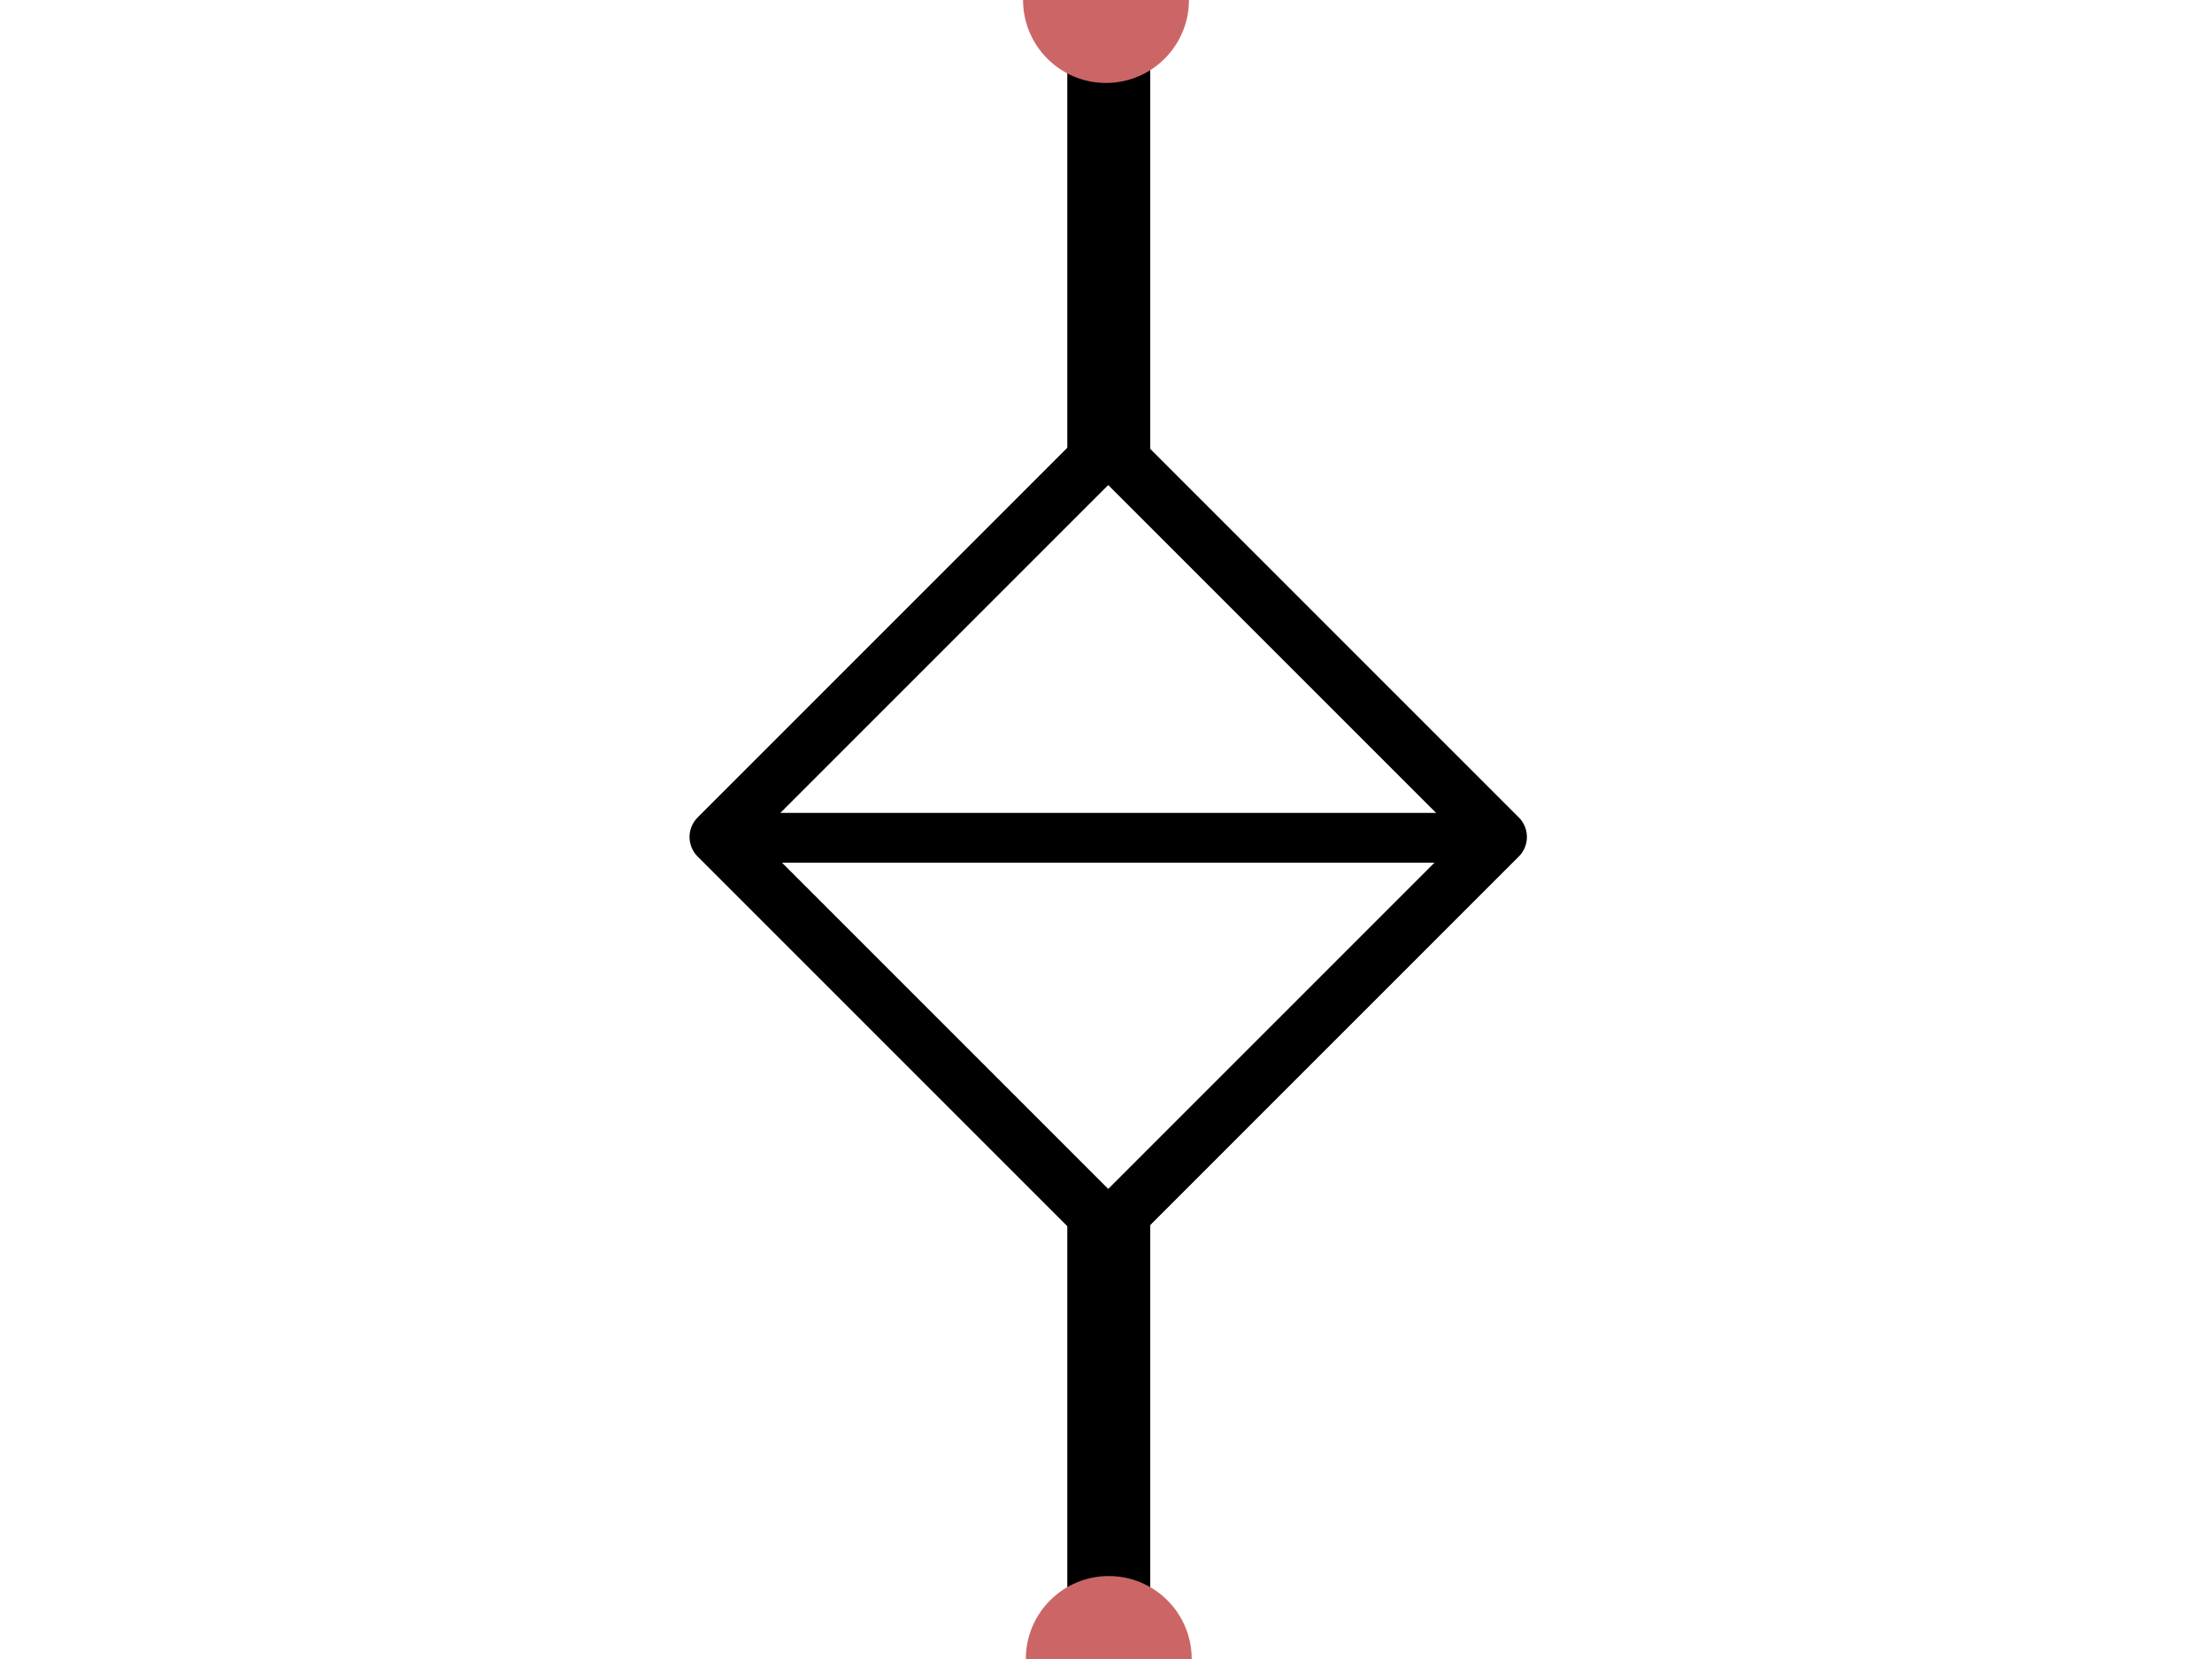
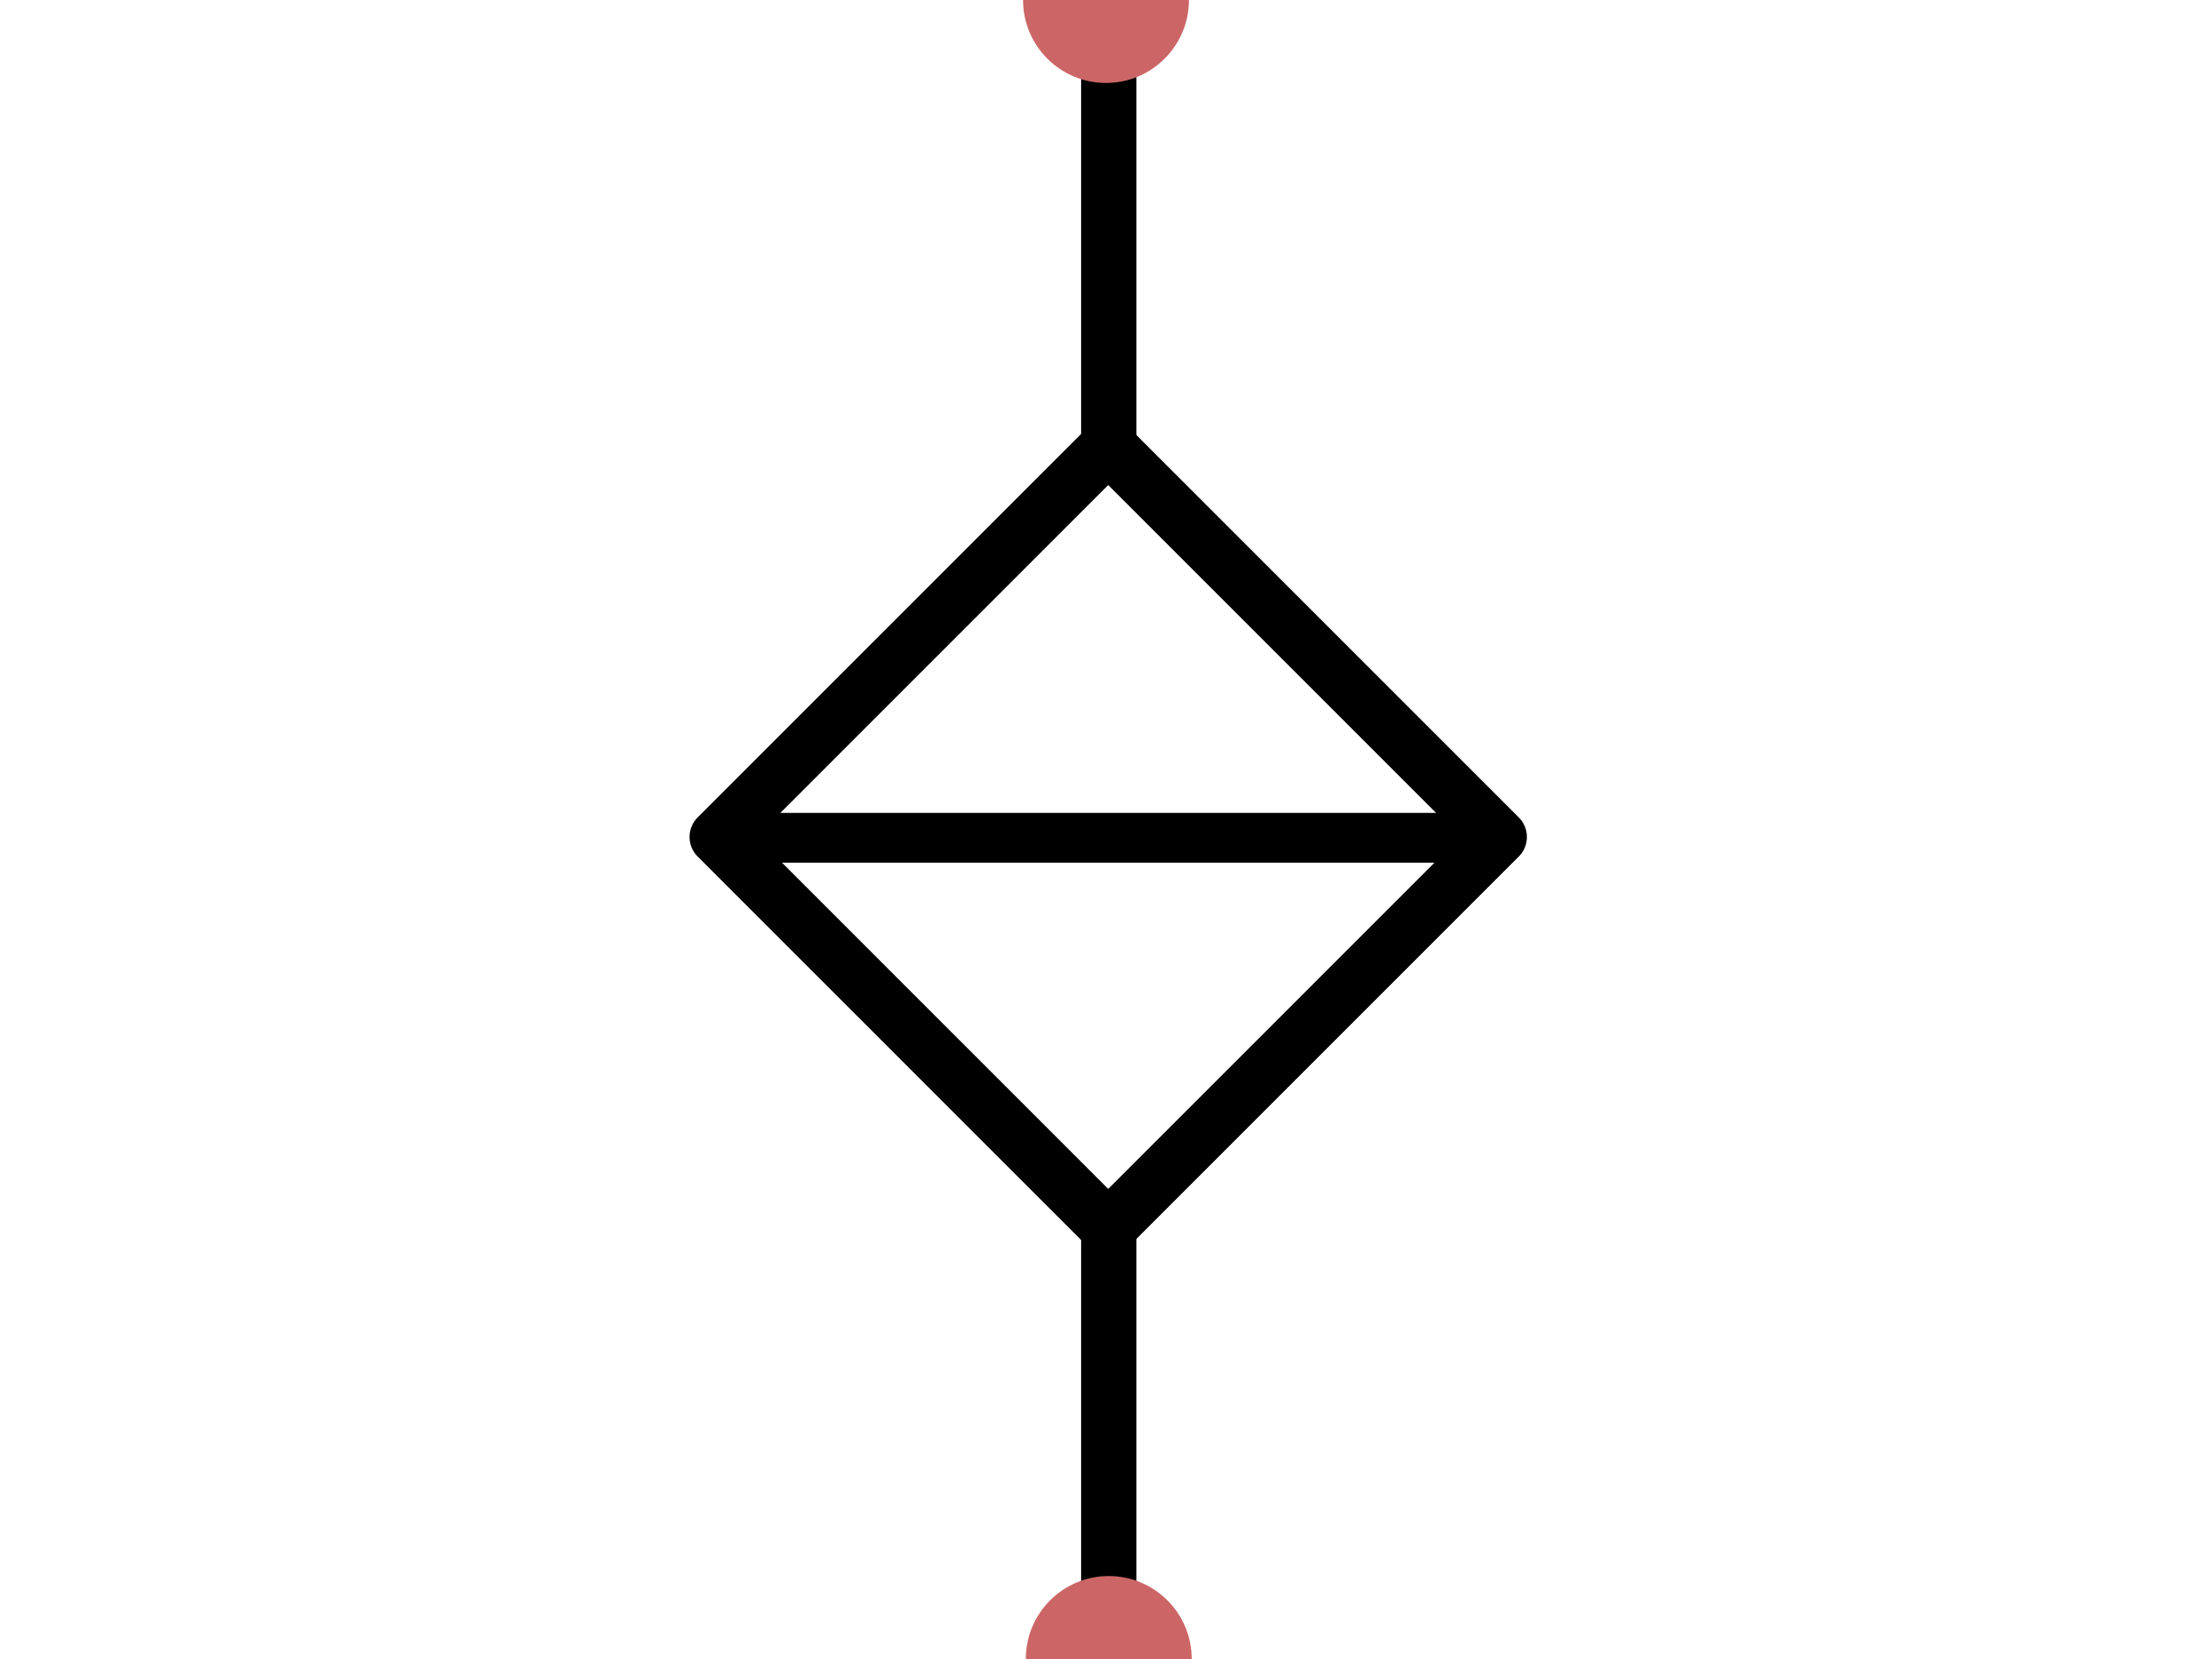
<svg xmlns="http://www.w3.org/2000/svg" id="Layer_1" version="1.1" viewBox="0 0 80 60">
  <defs>
    <style>
      .st0 {
        fill: #c66;
      }

      .st1 {
        stroke-width: 2px;
      }

      .st1, .st2, .st3 {
        fill: none;
        stroke-linecap: round;
      }

      .st1, .st2, .st3, .st4 {
        stroke-linejoin: round;
      }

      .st1, .st3, .st4 {
        stroke: #000;
      }

      .st2 {
        stroke: #999;
        stroke-width: .5px;
      }

      .st3 {
        stroke-width: 1.8px;
      }

-       .st4 {
-         stroke-width: 3px;
+       .st5 {
+         display: none;
      }

-       .st5 {
-         display: none;
+       .st4 {
+         stroke-width: 2px;
      }
    </style>
  </defs>
  <g id="guides" class="st5">
    <rect class="st2" y="30.3" width="40" height="30" />
  </g>
  <g id="leads">
    <path class="st4" d="M40.1,16.5V0" />
    <path class="st4" d="M40.1,60v-15.9" />
  </g>
  <g id="ports">
    <circle id="port:bot" class="st0" cx="40" r="3" />
    <circle id="port:top" class="st0" cx="40.1" cy="60" r="3" />
  </g>
  <g>
    <rect class="st1" x="30.1" y="20.3" width="20" height="20" transform="translate(-9.7 37.2) rotate(-45)" />
    <line class="st3" x1="26" y1="30.3" x2="54.2" y2="30.3" />
  </g>
</svg>
